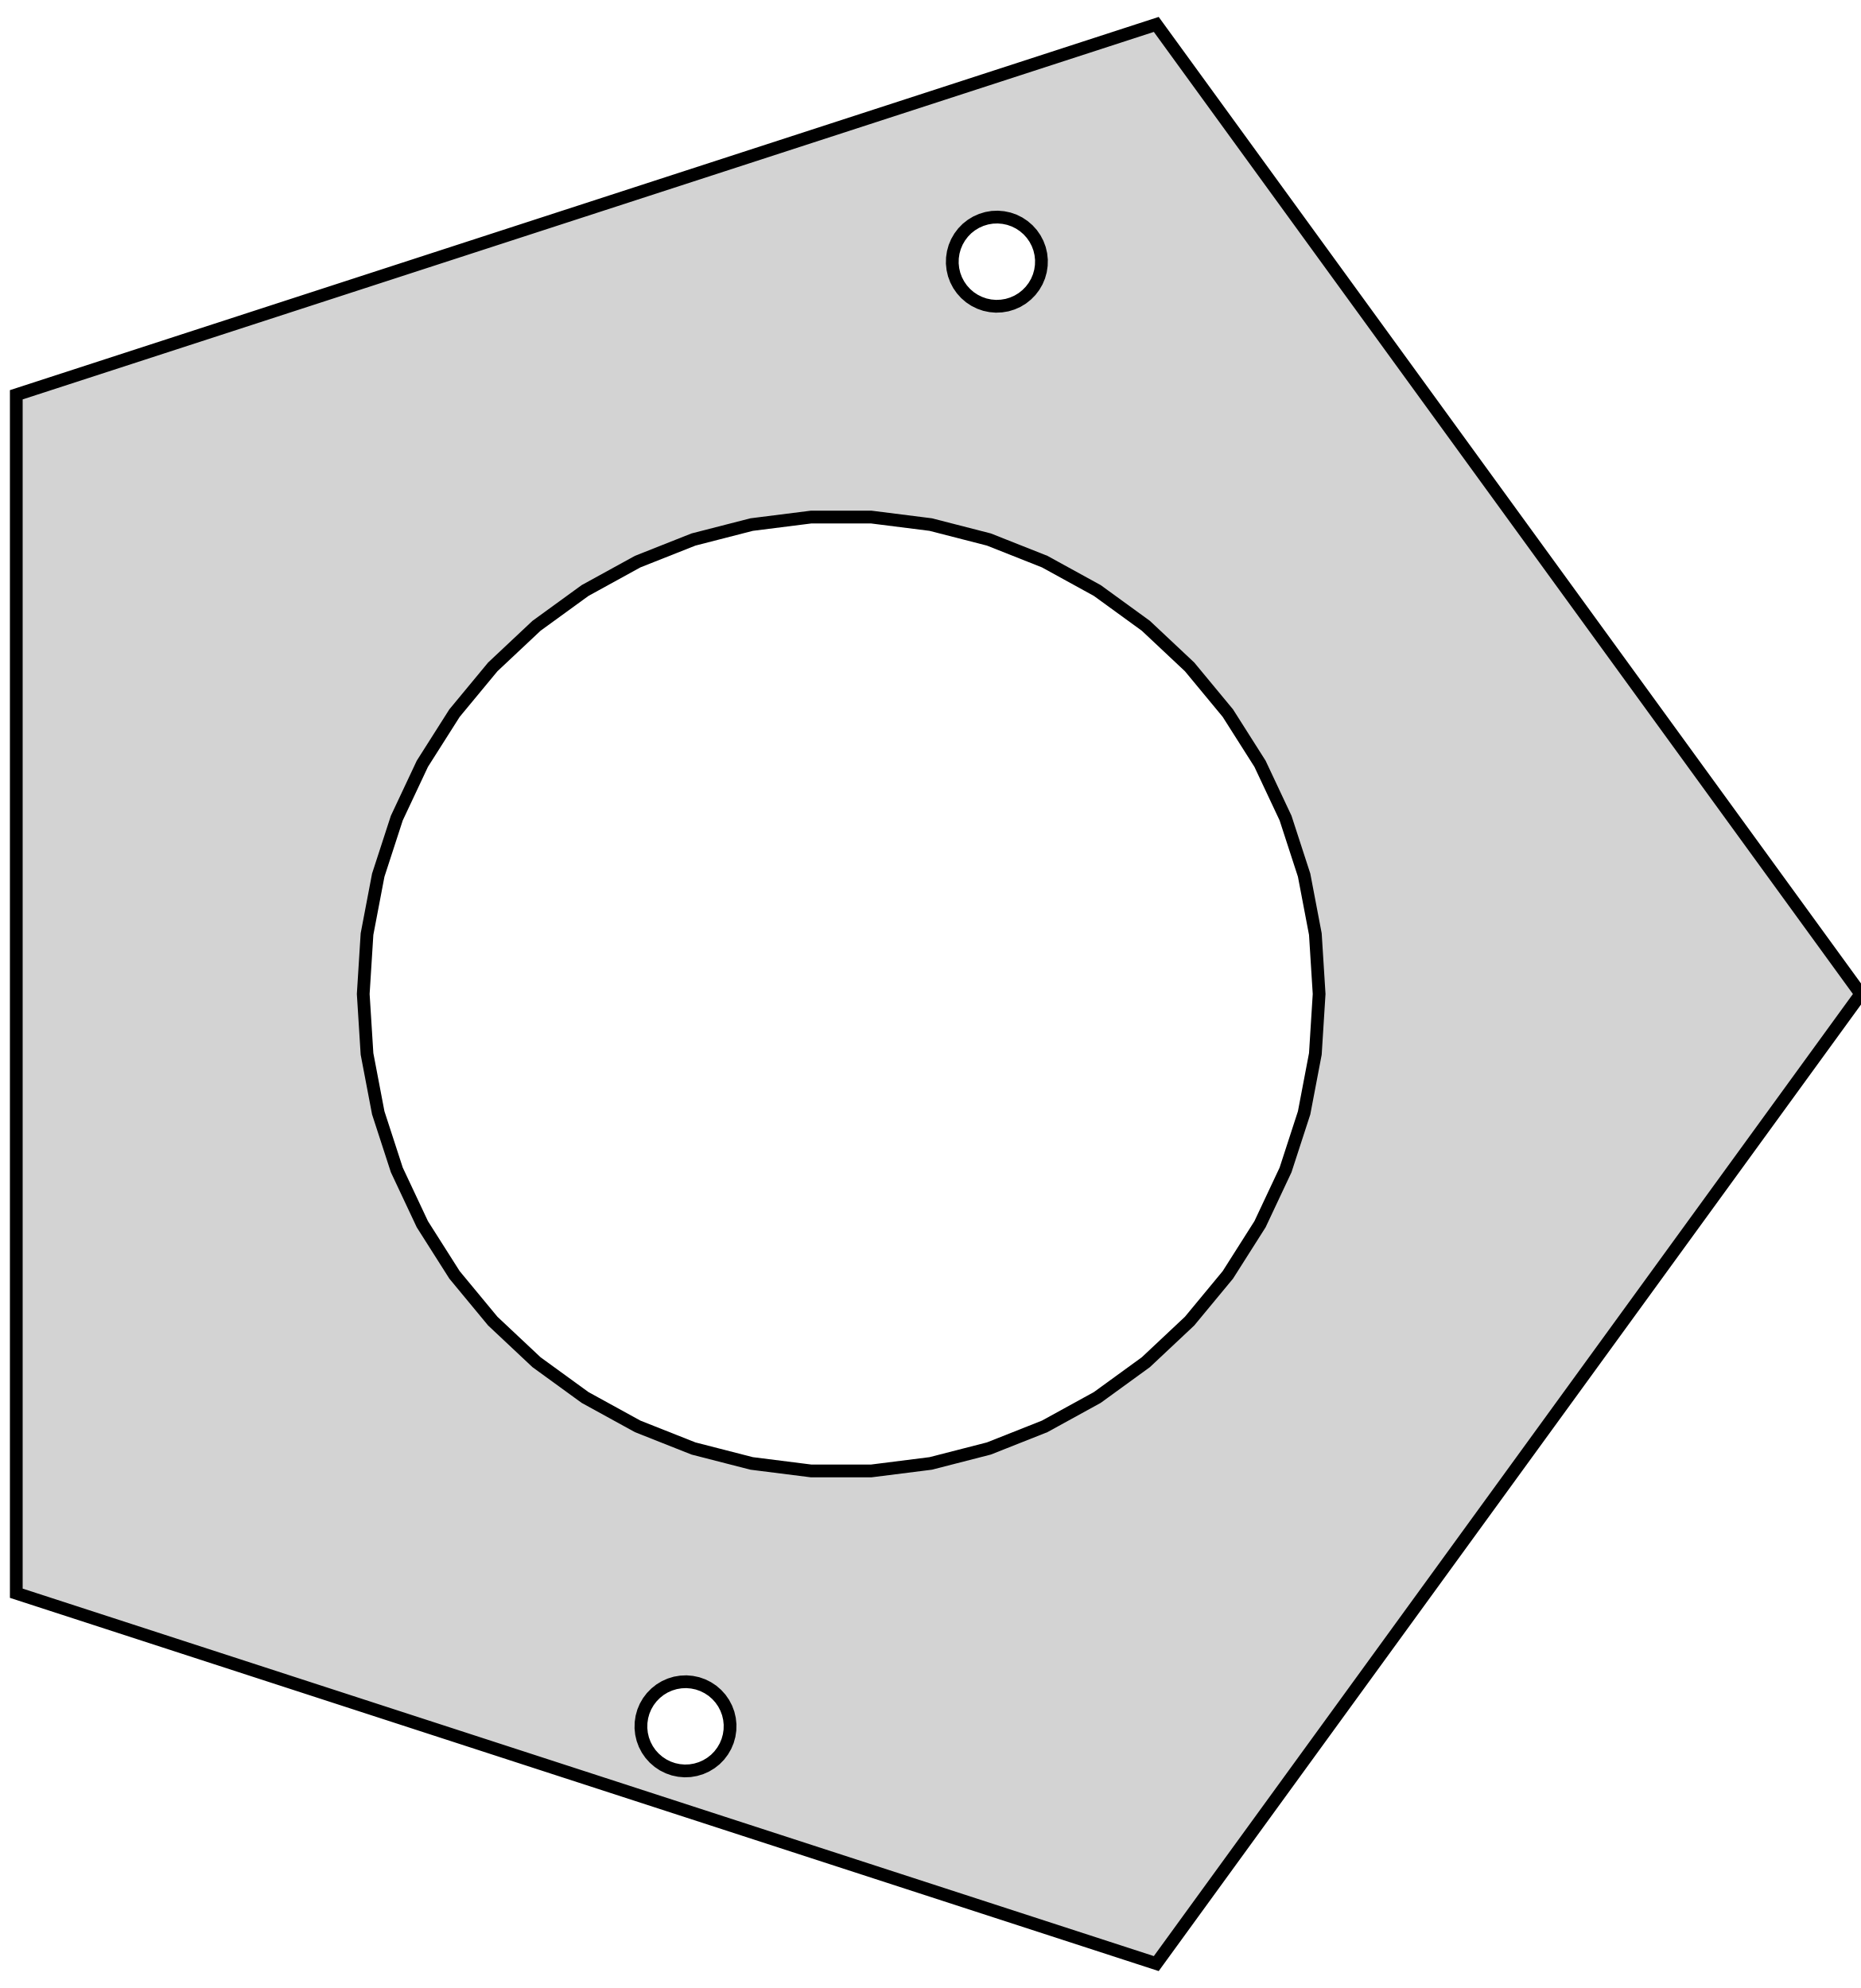
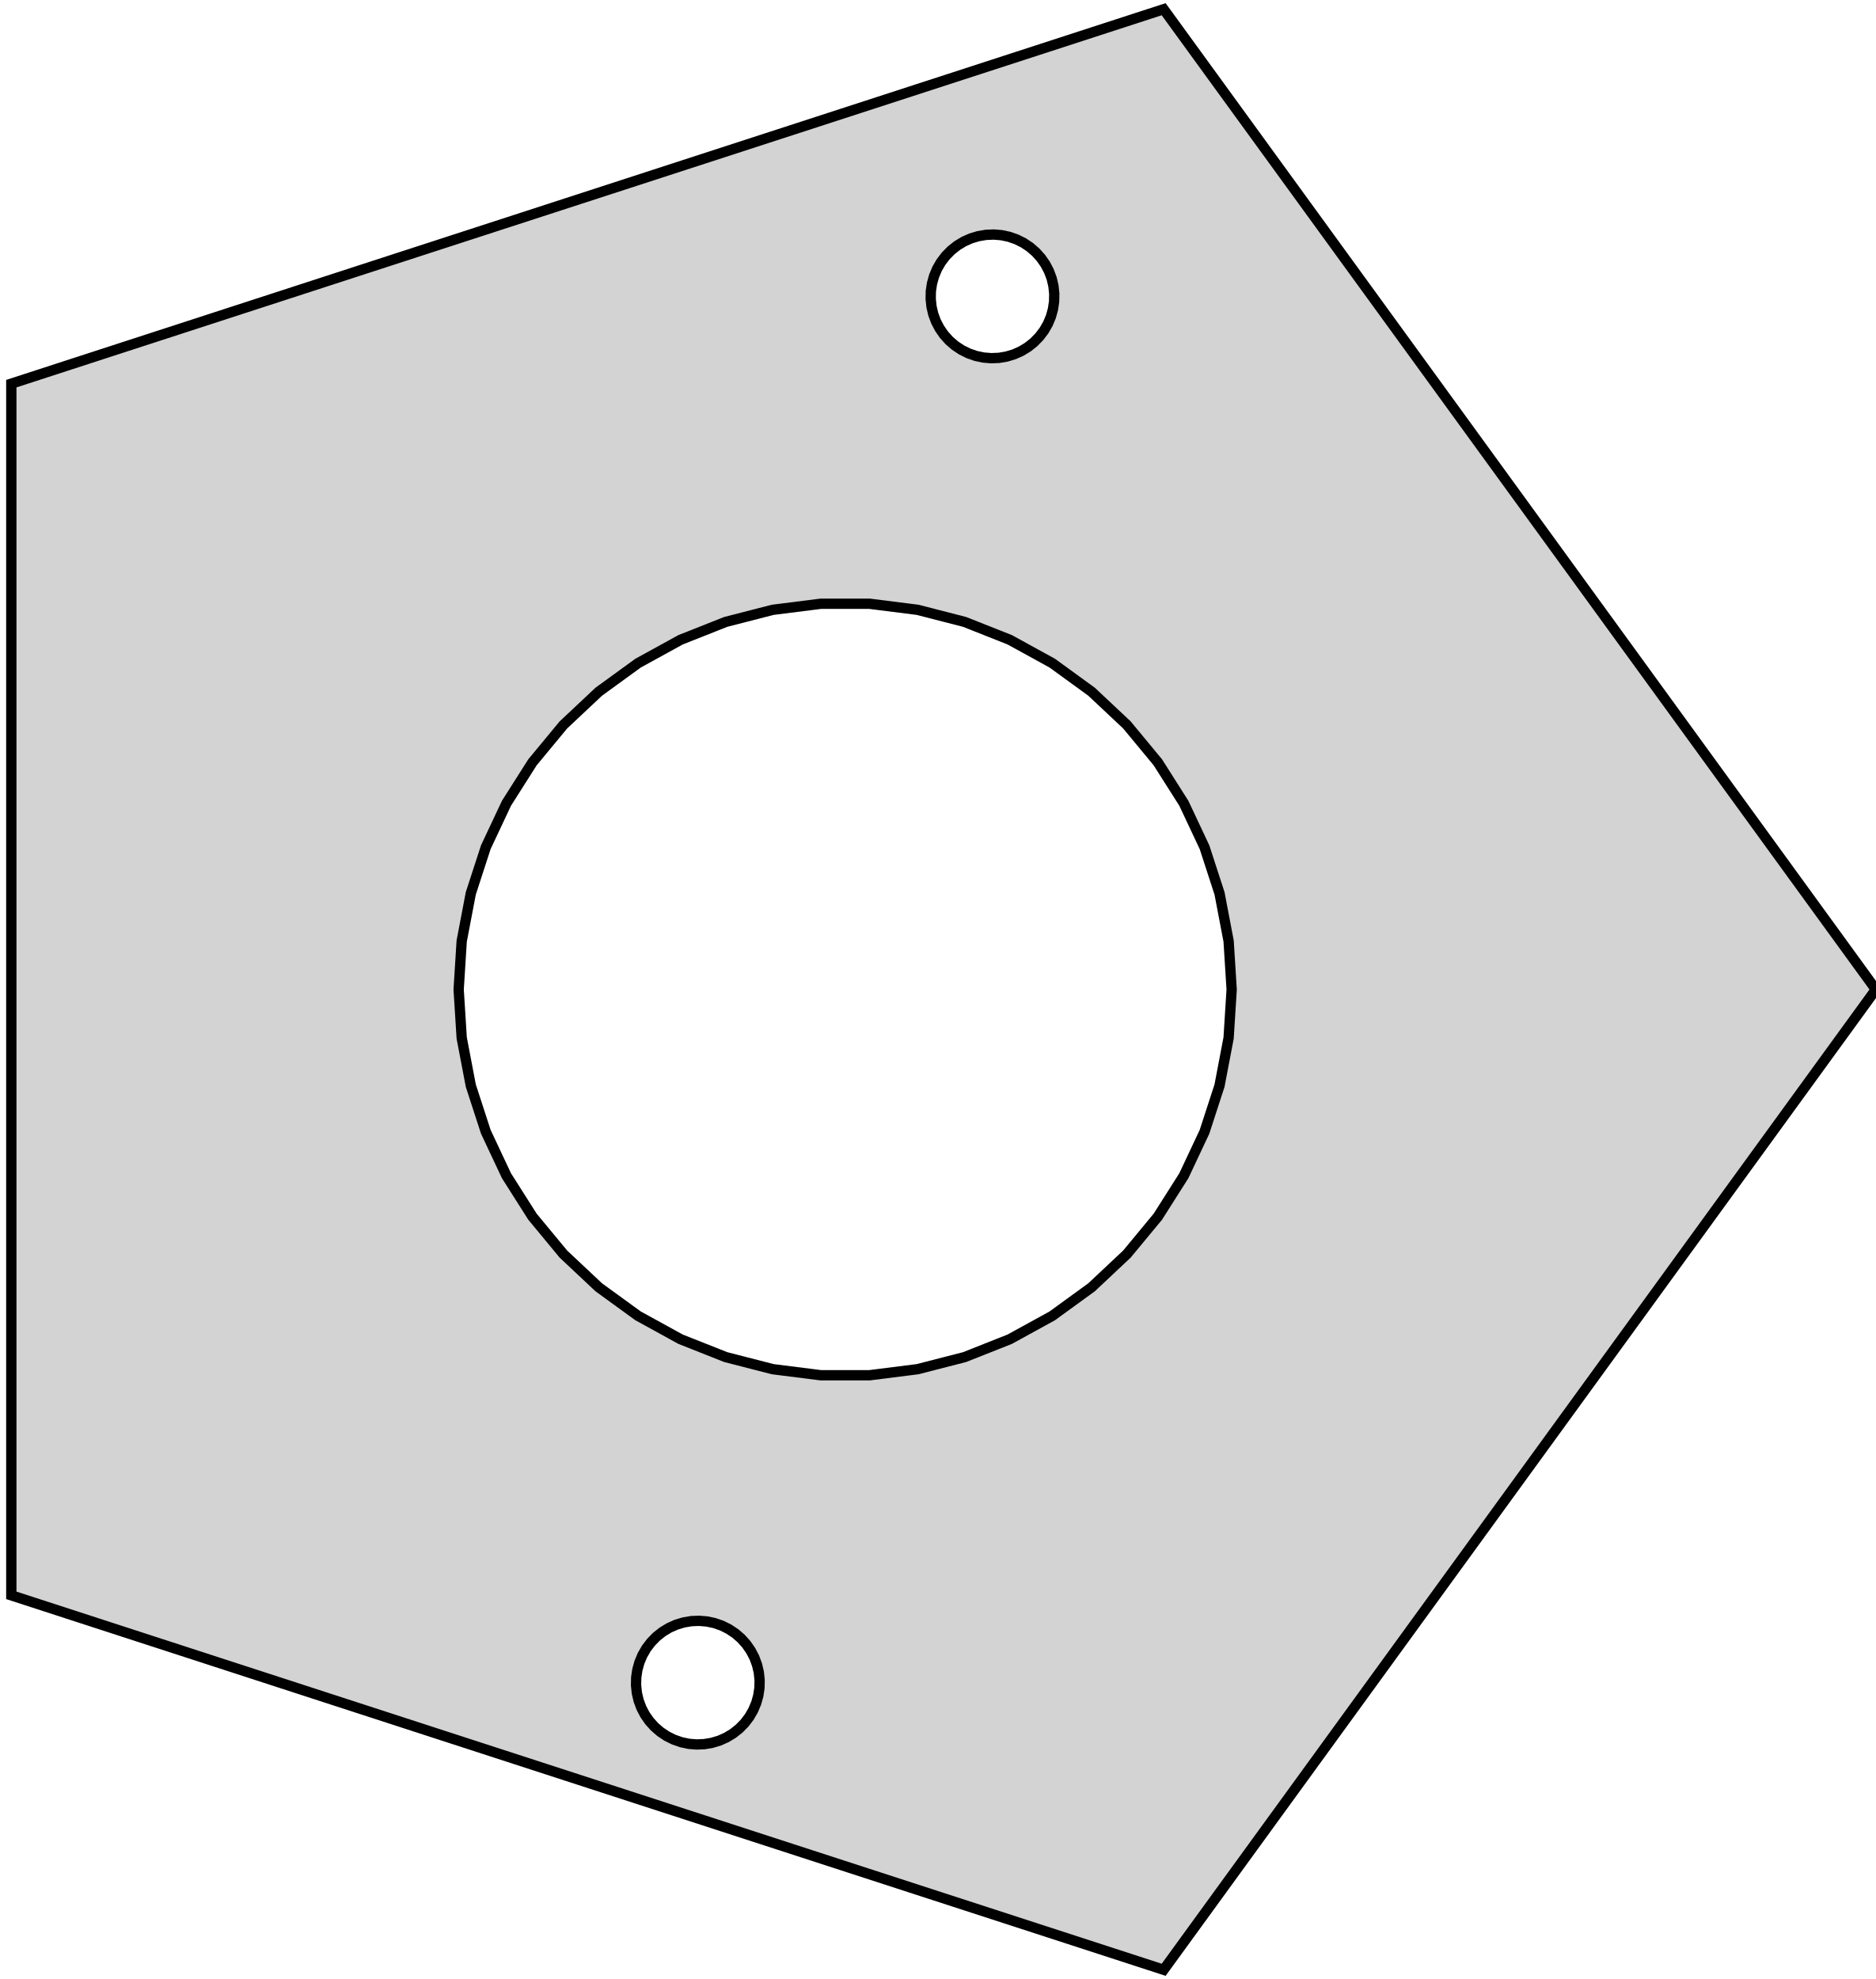
- <svg xmlns="http://www.w3.org/2000/svg" width="73mm" height="78mm" viewBox="-33 -39 73 78" version="1.1">
-   <path d=" M 40,-0 L 12.361,-38.042 L -32.361,-23.511 L -32.361,23.511 L 12.361,38.042 z M 5.852,-27.002 L 5.637,-27.047 L 5.429,-27.12 L 5.232,-27.218 L 5.049,-27.339 L 4.883,-27.483  L 4.736,-27.646 L 4.611,-27.826 L 4.509,-28.021 L 4.432,-28.227 L 4.382,-28.441 L 4.359,-28.66  L 4.364,-28.88 L 4.396,-29.097 L 4.455,-29.309 L 4.54,-29.511 L 4.65,-29.701 L 4.783,-29.877  L 4.936,-30.034 L 5.109,-30.17 L 5.297,-30.284 L 5.497,-30.373 L 5.708,-30.437 L 5.924,-30.474  L 6.144,-30.483 L 6.363,-30.464 L 6.578,-30.419 L 6.786,-30.346 L 6.982,-30.249 L 7.165,-30.127  L 7.332,-29.983 L 7.479,-29.82 L 7.604,-29.64 L 7.706,-29.445 L 7.783,-29.239 L 7.833,-29.025  L 7.856,-28.806 L 7.851,-28.587 L 7.819,-28.369 L 7.76,-28.157 L 7.675,-27.955 L 7.565,-27.765  L 7.432,-27.59 L 7.278,-27.433 L 7.106,-27.296 L 6.918,-27.182 L 6.717,-27.093 L 6.507,-27.029  L 6.29,-26.993 L 6.071,-26.983 z M -1.177,18.713 L -3.513,18.418 L -5.794,17.832 L -7.983,16.965 L -10.047,15.831 L -11.952,14.447  L -13.668,12.835 L -15.169,11.021 L -16.431,9.033 L -17.433,6.902 L -18.161,4.663 L -18.602,2.35  L -18.75,-0 L -18.602,-2.35 L -18.161,-4.663 L -17.433,-6.902 L -16.431,-9.033 L -15.169,-11.021  L -13.668,-12.835 L -11.952,-14.447 L -10.047,-15.831 L -7.983,-16.965 L -5.794,-17.832 L -3.513,-18.418  L -1.177,-18.713 L 1.177,-18.713 L 3.513,-18.418 L 5.794,-17.832 L 7.983,-16.965 L 10.047,-15.831  L 11.952,-14.447 L 13.668,-12.835 L 15.169,-11.021 L 16.431,-9.033 L 17.433,-6.902 L 18.161,-4.663  L 18.602,-2.35 L 18.75,-0 L 18.602,2.35 L 18.161,4.663 L 17.433,6.902 L 16.431,9.033  L 15.169,11.021 L 13.668,12.835 L 11.952,14.447 L 10.047,15.831 L 7.983,16.965 L 5.794,17.832  L 3.513,18.418 L 1.177,18.713 z M -6.363,30.464 L -6.578,30.419 L -6.786,30.346 L -6.982,30.249 L -7.165,30.127 L -7.332,29.983  L -7.479,29.82 L -7.604,29.64 L -7.706,29.445 L -7.783,29.239 L -7.833,29.025 L -7.856,28.806  L -7.851,28.587 L -7.819,28.369 L -7.76,28.157 L -7.675,27.955 L -7.565,27.765 L -7.432,27.59  L -7.278,27.433 L -7.106,27.296 L -6.918,27.182 L -6.717,27.093 L -6.507,27.029 L -6.29,26.993  L -6.071,26.983 L -5.852,27.002 L -5.637,27.047 L -5.429,27.12 L -5.232,27.218 L -5.049,27.339  L -4.883,27.483 L -4.736,27.646 L -4.611,27.826 L -4.509,28.021 L -4.432,28.227 L -4.382,28.441  L -4.359,28.66 L -4.364,28.88 L -4.396,29.097 L -4.455,29.309 L -4.54,29.511 L -4.65,29.701  L -4.783,29.877 L -4.936,30.034 L -5.109,30.17 L -5.297,30.284 L -5.497,30.373 L -5.708,30.437  L -5.924,30.474 L -6.144,30.483 z " stroke="black" fill="lightgray" stroke-width="0.5" />
+ <svg xmlns="http://www.w3.org/2000/svg" width="91mm" height="96mm" viewBox="-41 -48 91 96" version="1.1">
+   <path d=" M 50,-0 L 15.451,-47.553 L -40.451,-29.389 L -40.451,29.389 L 15.451,47.553 z M 6.709,-30.656 L 6.34,-30.734 L 5.984,-30.858 L 5.647,-31.026 L 5.333,-31.234 L 5.048,-31.48  L 4.796,-31.76 L 4.581,-32.07 L 4.406,-32.404 L 4.275,-32.757 L 4.189,-33.123 L 4.15,-33.498  L 4.157,-33.875 L 4.213,-34.248 L 4.314,-34.61 L 4.46,-34.958 L 4.648,-35.284 L 4.876,-35.584  L 5.14,-35.853 L 5.435,-36.087 L 5.757,-36.282 L 6.101,-36.436 L 6.462,-36.544 L 6.833,-36.607  L 7.21,-36.623 L 7.585,-36.592 L 7.954,-36.513 L 8.309,-36.389 L 8.647,-36.222 L 8.961,-36.013  L 9.246,-35.767 L 9.498,-35.487 L 9.713,-35.178 L 9.888,-34.844 L 10.019,-34.491 L 10.105,-34.124  L 10.144,-33.749 L 10.136,-33.373 L 10.081,-33 L 9.98,-32.637 L 9.834,-32.29 L 9.646,-31.964  L 9.418,-31.664 L 9.154,-31.394 L 8.859,-31.16 L 8.537,-30.965 L 8.193,-30.812 L 7.832,-30.703  L 7.461,-30.64 L 7.084,-30.625 z M -1.177,18.713 L -3.513,18.418 L -5.794,17.832 L -7.983,16.965 L -10.047,15.831 L -11.952,14.447  L -13.668,12.835 L -15.169,11.021 L -16.431,9.033 L -17.433,6.902 L -18.161,4.663 L -18.602,2.35  L -18.75,-0 L -18.602,-2.35 L -18.161,-4.663 L -17.433,-6.902 L -16.431,-9.033 L -15.169,-11.021  L -13.668,-12.835 L -11.952,-14.447 L -10.047,-15.831 L -7.983,-16.965 L -5.794,-17.832 L -3.513,-18.418  L -1.177,-18.713 L 1.177,-18.713 L 3.513,-18.418 L 5.794,-17.832 L 7.983,-16.965 L 10.047,-15.831  L 11.952,-14.447 L 13.668,-12.835 L 15.169,-11.021 L 16.431,-9.033 L 17.433,-6.902 L 18.161,-4.663  L 18.602,-2.35 L 18.75,-0 L 18.602,2.35 L 18.161,4.663 L 17.433,6.902 L 16.431,9.033  L 15.169,11.021 L 13.668,12.835 L 11.952,14.447 L 10.047,15.831 L 7.983,16.965 L 5.794,17.832  L 3.513,18.418 L 1.177,18.713 z M -7.585,36.592 L -7.954,36.513 L -8.309,36.389 L -8.647,36.222 L -8.961,36.013 L -9.246,35.767  L -9.498,35.487 L -9.713,35.178 L -9.888,34.844 L -10.019,34.491 L -10.105,34.124 L -10.144,33.749  L -10.136,33.373 L -10.081,33 L -9.98,32.637 L -9.834,32.29 L -9.646,31.964 L -9.418,31.664  L -9.154,31.394 L -8.859,31.16 L -8.537,30.965 L -8.193,30.812 L -7.832,30.703 L -7.461,30.64  L -7.084,30.625 L -6.709,30.656 L -6.34,30.734 L -5.984,30.858 L -5.647,31.026 L -5.333,31.234  L -5.048,31.48 L -4.796,31.76 L -4.581,32.07 L -4.406,32.404 L -4.275,32.757 L -4.189,33.123  L -4.15,33.498 L -4.157,33.875 L -4.213,34.248 L -4.314,34.61 L -4.46,34.958 L -4.648,35.284  L -4.876,35.584 L -5.14,35.853 L -5.435,36.087 L -5.757,36.282 L -6.101,36.436 L -6.462,36.544  L -6.833,36.607 L -7.21,36.623 z " stroke="black" fill="lightgray" stroke-width="0.5" />
</svg>
